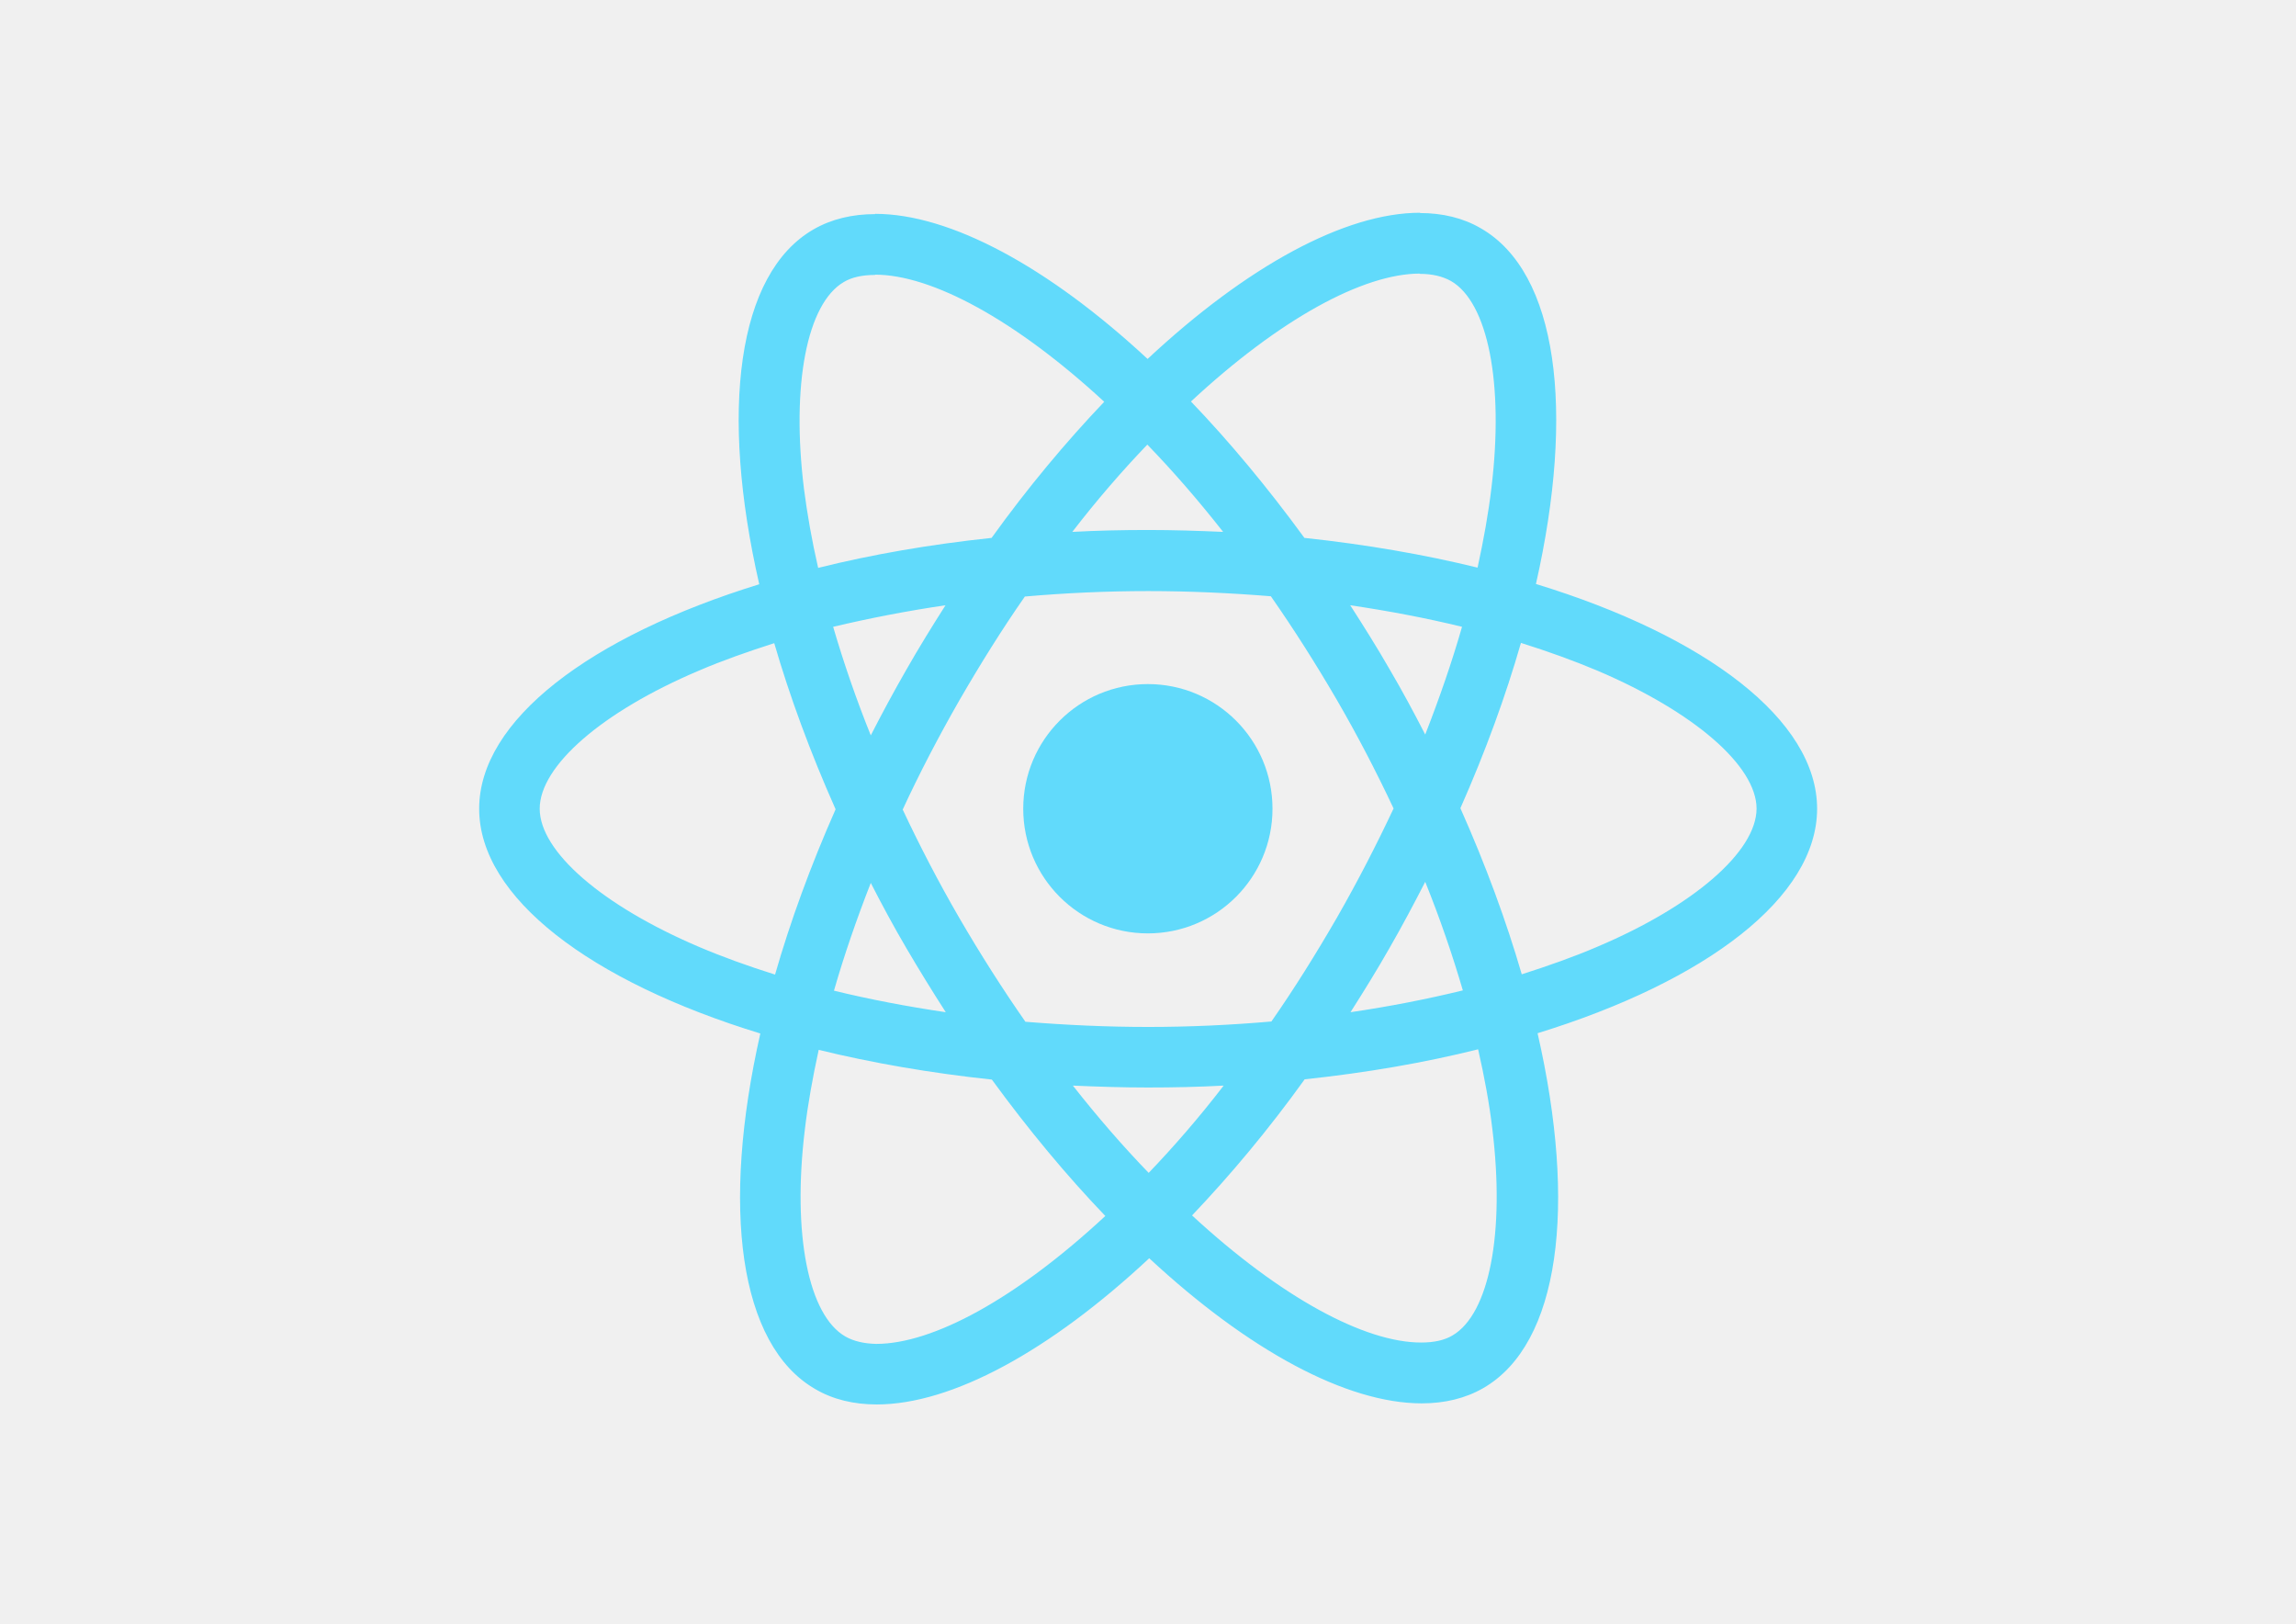
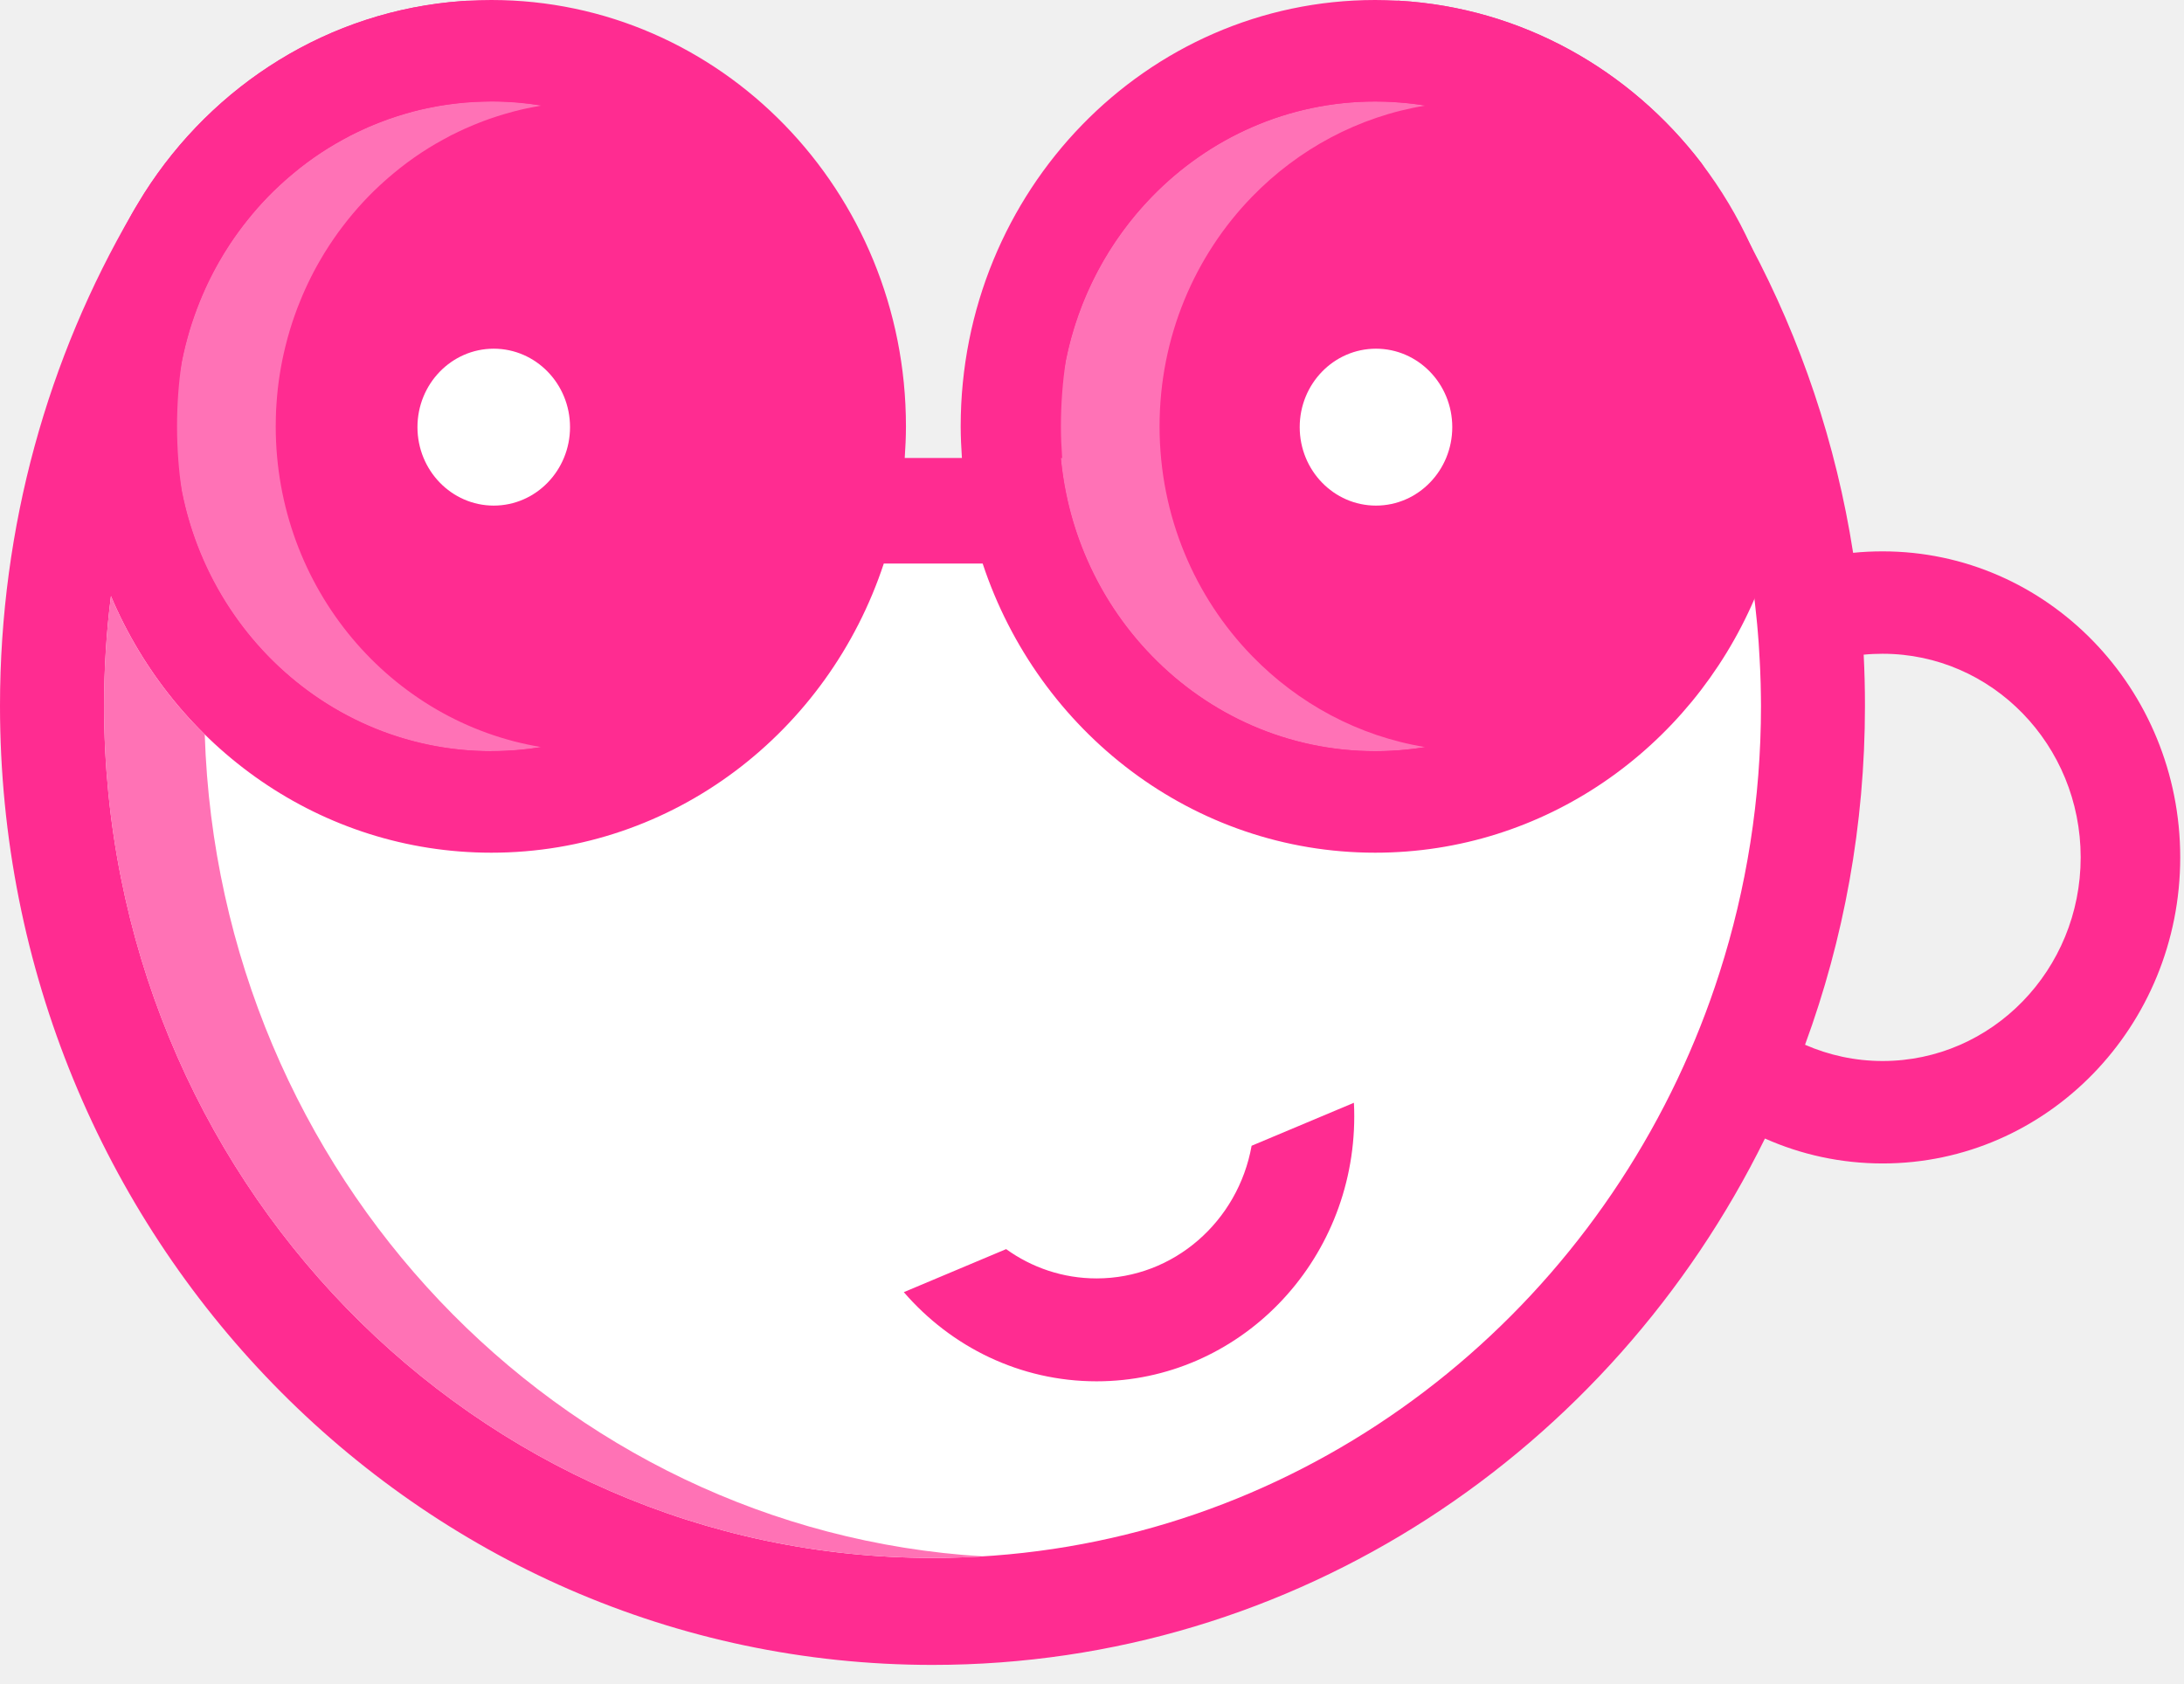
- <svg xmlns="http://www.w3.org/2000/svg" viewBox="0 0 841.9 595.3">
-   <g fill="#61DAFB">
-     <path d="M666.3 296.5c0-32.5-40.7-63.3-103.1-82.4 14.4-63.6 8-114.2-20.2-130.4-6.5-3.8-14.1-5.6-22.4-5.6v22.3c4.6 0 8.3.9 11.4 2.6 13.6 7.8 19.5 37.5 14.9 75.7-1.1 9.4-2.9 19.3-5.1 29.4-19.6-4.8-41-8.5-63.5-10.9-13.5-18.5-27.5-35.3-41.6-50 32.6-30.3 63.2-46.9 84-46.9V78c-27.5 0-63.5 19.6-99.9 53.6-36.4-33.8-72.4-53.2-99.9-53.2v22.3c20.7 0 51.4 16.5 84 46.6-14 14.7-28 31.4-41.3 49.9-22.6 2.4-44 6.1-63.6 11-2.3-10-4-19.7-5.2-29-4.7-38.2 1.1-67.9 14.6-75.8 3-1.8 6.9-2.6 11.5-2.6V78.5c-8.4 0-16 1.8-22.6 5.6-28.1 16.2-34.4 66.7-19.9 130.1-62.2 19.2-102.7 49.9-102.7 82.3 0 32.5 40.7 63.3 103.1 82.4-14.4 63.6-8 114.2 20.2 130.4 6.5 3.8 14.1 5.6 22.5 5.6 27.5 0 63.5-19.6 99.9-53.6 36.4 33.8 72.4 53.2 99.9 53.2 8.4 0 16-1.8 22.6-5.6 28.1-16.2 34.4-66.7 19.9-130.1 62-19.1 102.5-49.9 102.5-82.3zm-130.2-66.7c-3.7 12.9-8.3 26.2-13.5 39.5-4.1-8-8.4-16-13.1-24-4.6-8-9.5-15.8-14.4-23.4 14.2 2.1 27.9 4.7 41 7.9zm-45.8 106.5c-7.8 13.5-15.8 26.3-24.1 38.2-14.9 1.3-30 2-45.2 2-15.1 0-30.2-.7-45-1.9-8.3-11.9-16.4-24.6-24.2-38-7.6-13.1-14.5-26.4-20.8-39.8 6.2-13.4 13.2-26.8 20.7-39.9 7.8-13.5 15.8-26.3 24.1-38.2 14.9-1.3 30-2 45.2-2 15.1 0 30.2.7 45 1.9 8.3 11.9 16.4 24.6 24.2 38 7.6 13.1 14.5 26.4 20.8 39.8-6.3 13.4-13.2 26.8-20.7 39.9zm32.3-13c5.4 13.4 10 26.8 13.8 39.8-13.1 3.2-26.9 5.9-41.2 8 4.9-7.7 9.8-15.6 14.4-23.7 4.6-8 8.9-16.1 13-24.1zM421.2 430c-9.3-9.6-18.6-20.3-27.8-32 9 .4 18.2.7 27.5.7 9.4 0 18.7-.2 27.8-.7-9 11.7-18.3 22.4-27.5 32zm-74.4-58.9c-14.2-2.1-27.9-4.7-41-7.9 3.7-12.9 8.3-26.2 13.5-39.5 4.1 8 8.4 16 13.1 24 4.7 8 9.5 15.8 14.4 23.4zM420.7 163c9.3 9.6 18.6 20.3 27.8 32-9-.4-18.2-.7-27.5-.7-9.4 0-18.7.2-27.8.7 9-11.7 18.3-22.4 27.5-32zm-74 58.9c-4.9 7.7-9.8 15.6-14.4 23.7-4.6 8-8.9 16-13 24-5.4-13.4-10-26.8-13.8-39.8 13.1-3.1 26.9-5.8 41.2-7.9zm-90.5 125.2c-35.4-15.1-58.3-34.9-58.3-50.6 0-15.7 22.9-35.6 58.3-50.6 8.6-3.7 18-7 27.7-10.1 5.7 19.6 13.2 40 22.5 60.9-9.2 20.8-16.6 41.1-22.2 60.6-9.9-3.1-19.3-6.5-28-10.2zM310 490c-13.6-7.8-19.5-37.5-14.9-75.7 1.1-9.4 2.9-19.3 5.1-29.4 19.6 4.8 41 8.5 63.5 10.9 13.5 18.5 27.5 35.3 41.6 50-32.6 30.3-63.2 46.9-84 46.9-4.5-.1-8.3-1-11.3-2.7zm237.2-76.2c4.7 38.2-1.1 67.9-14.6 75.8-3 1.8-6.9 2.6-11.5 2.6-20.7 0-51.4-16.5-84-46.6 14-14.7 28-31.4 41.3-49.9 22.6-2.4 44-6.1 63.6-11 2.3 10.1 4.1 19.8 5.2 29.1zm38.5-66.7c-8.6 3.7-18 7-27.7 10.1-5.7-19.6-13.2-40-22.5-60.9 9.2-20.8 16.6-41.1 22.2-60.6 9.9 3.1 19.3 6.5 28.1 10.2 35.4 15.1 58.3 34.9 58.3 50.6-.1 15.7-23 35.6-58.4 50.6zM320.8 78.4z" />
-     <circle cx="420.9" cy="296.5" r="45.7" />
-     <path d="M520.5 78.1z" />
-   </g>
+ <svg xmlns="http://www.w3.org/2000/svg" width="48" height="37" viewBox="0 0 48 37" fill="none">
+   <path d="M10.744 17.435C15.034 17.435 18.511 13.858 18.511 9.446C18.511 5.033 15.034 1.456 10.744 1.456C6.454 1.456 2.977 5.033 2.977 9.446C2.977 13.858 6.454 17.435 10.744 17.435Z" fill="#FF2C91" />
+   <path d="M30.823 17.435C35.113 17.435 38.59 13.858 38.59 9.446C38.59 5.033 35.113 1.456 30.823 1.456C26.534 1.456 23.056 5.033 23.056 9.446C23.056 13.858 26.534 17.435 30.823 17.435Z" fill="#FF2C91" />
+   <path d="M1.688 12.38L2.847 11.134C2.847 11.134 8.877 25.38 18.155 12.098L22.285 11.928C22.285 11.928 25.79 17.846 29.764 17.762C33.739 17.677 36.996 15.187 38.254 11.418L39.906 11.984C39.906 11.984 39.218 29.176 30.765 32.433C22.312 35.69 14.466 38.607 5.27 27.788C5.27 27.788 -1.382 18.906 1.688 12.38Z" fill="white" />
+   <path d="M41.377 12.12C41.157 12.12 40.941 12.13 40.728 12.152C40.352 9.742 39.579 7.468 38.481 5.404C38.151 4.783 37.791 4.182 37.404 3.6C37.401 3.597 37.399 3.594 37.398 3.591C35.829 1.537 33.447 0.173 30.75 0.016C30.739 0.014 30.728 0.014 30.718 0.014C32.35 1.156 33.792 2.563 34.986 4.175C34.987 4.176 34.987 4.177 34.987 4.177C35.043 4.23 35.098 4.284 35.15 4.341C35.179 4.369 35.207 4.399 35.235 4.43C35.249 4.443 35.261 4.456 35.272 4.47C35.303 4.502 35.333 4.536 35.362 4.57C35.442 4.659 35.518 4.75 35.591 4.843C35.618 4.876 35.644 4.91 35.67 4.944C35.798 5.107 35.917 5.277 36.028 5.453C36.065 5.509 36.1 5.565 36.135 5.623C36.137 5.627 36.14 5.632 36.143 5.638C36.179 5.697 36.214 5.757 36.248 5.818C36.276 5.869 36.305 5.921 36.332 5.974C36.352 6.01 36.37 6.047 36.389 6.084C36.41 6.122 36.429 6.162 36.447 6.202C36.468 6.245 36.49 6.29 36.509 6.334C36.548 6.419 36.585 6.504 36.621 6.591C36.621 6.593 36.622 6.593 36.621 6.593C36.64 6.636 36.657 6.679 36.673 6.723C36.683 6.748 36.692 6.774 36.702 6.799C36.717 6.836 36.731 6.874 36.743 6.912C36.772 6.989 36.798 7.066 36.823 7.144C36.839 7.194 36.854 7.244 36.869 7.295L36.885 7.35C36.885 7.35 36.886 7.351 36.886 7.352C37.683 9.04 38.239 10.872 38.512 12.798C38.529 12.92 38.544 13.044 38.559 13.168C38.565 13.213 38.57 13.259 38.575 13.305C38.584 13.383 38.593 13.461 38.6 13.54C38.613 13.66 38.625 13.78 38.634 13.902C38.64 13.978 38.646 14.053 38.652 14.131C38.661 14.26 38.669 14.39 38.675 14.521C38.679 14.589 38.683 14.656 38.685 14.723C38.694 14.92 38.699 15.118 38.701 15.316C38.703 15.382 38.703 15.45 38.703 15.516C38.703 17.565 38.383 19.537 37.792 21.382C37.535 22.187 37.225 22.966 36.869 23.719C33.912 29.952 27.691 34.246 20.496 34.246C10.439 34.246 2.288 25.861 2.288 15.516C2.288 14.698 2.339 13.891 2.439 13.101C2.703 10.984 3.312 8.978 4.205 7.143C4.206 7.141 4.206 7.139 4.207 7.139C4.21 7.126 4.214 7.115 4.217 7.104C4.235 7.049 4.254 6.994 4.273 6.94C4.293 6.886 4.312 6.831 4.332 6.778C4.353 6.724 4.373 6.671 4.396 6.618C4.413 6.574 4.431 6.53 4.45 6.487C4.468 6.445 4.487 6.401 4.507 6.357C4.526 6.315 4.546 6.272 4.566 6.23C4.586 6.188 4.607 6.145 4.628 6.103C4.67 6.018 4.713 5.935 4.759 5.854C4.777 5.821 4.796 5.786 4.816 5.753C4.89 5.623 4.967 5.498 5.048 5.375C5.078 5.328 5.108 5.283 5.14 5.239C5.171 5.192 5.204 5.146 5.237 5.101C5.271 5.054 5.305 5.008 5.34 4.964C5.374 4.918 5.409 4.874 5.444 4.831C5.589 4.65 5.742 4.477 5.903 4.312C5.903 4.311 5.904 4.311 5.905 4.31C7.117 2.641 8.594 1.189 10.27 0.017C10.233 0.018 10.196 0.021 10.159 0.024C7.232 0.232 4.685 1.864 3.169 4.25C3.1 4.361 3.033 4.471 2.967 4.584C2.944 4.622 2.923 4.66 2.9 4.698C1.059 7.861 0 11.562 0 15.516C0 27.16 9.175 36.598 20.495 36.598C28.488 36.598 35.411 31.891 38.79 25.027C39.583 25.38 40.458 25.575 41.377 25.575C44.989 25.575 47.917 22.562 47.917 18.848C47.917 15.133 44.989 12.12 41.377 12.12L41.377 12.12ZM41.377 23.323C40.772 23.323 40.195 23.195 39.671 22.966C40.522 20.649 40.988 18.139 40.988 15.516C40.988 15.138 40.979 14.764 40.96 14.391C41.097 14.377 41.236 14.371 41.377 14.371C43.781 14.371 45.729 16.375 45.729 18.847C45.729 21.319 43.781 23.323 41.377 23.323H41.377Z" fill="#FF2C91" />
+   <path d="M31.327 16.423C30.968 16.482 30.6 16.513 30.225 16.513C28.308 16.513 26.572 15.713 25.317 14.421C24.209 13.284 23.474 11.763 23.315 10.068H23.344C23.328 9.837 23.317 9.607 23.317 9.372C23.317 8.879 23.354 8.395 23.425 7.923C23.704 6.532 24.377 5.29 25.317 4.323C26.572 3.031 28.308 2.231 30.225 2.231C30.298 2.231 30.371 2.233 30.442 2.235C30.488 2.237 30.536 2.238 30.582 2.241C30.832 2.255 31.079 2.28 31.322 2.32C31.323 2.32 31.325 2.321 31.326 2.321C29.85 2.563 28.529 3.284 27.519 4.323C26.263 5.615 25.485 7.4 25.485 9.372C25.485 11.345 26.263 13.13 27.519 14.421C28.53 15.461 29.85 16.182 31.327 16.423Z" fill="#FF72B6" />
+   <path d="M11.9 16.423C11.541 16.482 11.173 16.513 10.799 16.513C7.444 16.513 4.645 14.065 3.998 10.811C3.927 10.341 3.891 9.862 3.891 9.372C3.891 8.883 3.926 8.423 3.993 7.964C3.993 7.962 3.993 7.96 3.994 7.958C4.017 7.839 4.043 7.722 4.072 7.605C4.086 7.548 4.101 7.492 4.117 7.436C4.131 7.38 4.148 7.324 4.164 7.268C4.177 7.226 4.191 7.184 4.203 7.143C4.204 7.141 4.204 7.139 4.205 7.138C4.208 7.126 4.212 7.115 4.216 7.104C4.234 7.048 4.253 6.994 4.271 6.94C4.29 6.886 4.31 6.831 4.331 6.778C4.352 6.724 4.372 6.671 4.393 6.618C4.412 6.574 4.43 6.53 4.448 6.487C4.467 6.444 4.485 6.401 4.506 6.357C4.524 6.315 4.545 6.272 4.565 6.23C4.584 6.188 4.606 6.145 4.627 6.103C4.669 6.018 4.712 5.936 4.758 5.854C4.775 5.82 4.795 5.786 4.814 5.753C4.888 5.623 4.965 5.498 5.046 5.375C5.076 5.328 5.106 5.283 5.138 5.239C5.17 5.192 5.202 5.146 5.236 5.101C5.27 5.054 5.303 5.009 5.338 4.964C5.372 4.918 5.407 4.874 5.443 4.831C5.587 4.65 5.74 4.477 5.901 4.312C5.901 4.312 5.902 4.312 5.903 4.31C5.979 4.232 6.057 4.156 6.137 4.082C6.17 4.051 6.204 4.021 6.238 3.991C6.268 3.962 6.3 3.934 6.332 3.907C6.371 3.873 6.41 3.84 6.449 3.809C6.642 3.647 6.846 3.496 7.058 3.356C7.109 3.322 7.161 3.29 7.212 3.257C7.265 3.225 7.318 3.193 7.371 3.162C7.425 3.131 7.478 3.1 7.532 3.071C7.584 3.042 7.637 3.015 7.688 2.987C7.694 2.984 7.701 2.98 7.708 2.976C7.758 2.951 7.806 2.928 7.855 2.904C7.861 2.9 7.866 2.898 7.873 2.896C7.915 2.876 7.957 2.855 8 2.836C8.069 2.804 8.14 2.774 8.211 2.745C8.249 2.729 8.287 2.713 8.326 2.699C8.4 2.67 8.475 2.641 8.549 2.615C8.593 2.599 8.637 2.585 8.68 2.571C8.755 2.546 8.831 2.522 8.907 2.501C8.967 2.483 9.027 2.466 9.088 2.45C9.139 2.437 9.189 2.424 9.24 2.412C9.283 2.402 9.326 2.392 9.371 2.383C9.384 2.38 9.398 2.377 9.412 2.375C9.449 2.366 9.484 2.359 9.521 2.353C9.604 2.337 9.688 2.321 9.771 2.31C9.809 2.303 9.848 2.297 9.887 2.293C9.939 2.286 9.99 2.279 10.043 2.274C10.089 2.268 10.136 2.264 10.182 2.26C10.198 2.257 10.213 2.257 10.228 2.255C10.26 2.252 10.292 2.25 10.325 2.249C10.364 2.246 10.403 2.242 10.442 2.241C10.495 2.238 10.549 2.236 10.603 2.235C10.668 2.233 10.734 2.231 10.799 2.231C11.173 2.231 11.541 2.262 11.899 2.321C11.841 2.331 11.782 2.342 11.724 2.353C11.687 2.359 11.651 2.366 11.614 2.375C11.601 2.377 11.587 2.38 11.573 2.383C11.529 2.392 11.486 2.402 11.442 2.412C11.392 2.424 11.341 2.437 11.291 2.45C11.229 2.466 11.169 2.483 11.109 2.501C11.033 2.522 10.958 2.546 10.883 2.571C10.839 2.585 10.795 2.599 10.752 2.615C10.677 2.641 10.602 2.67 10.528 2.699C10.489 2.713 10.452 2.729 10.413 2.745C10.343 2.774 10.273 2.804 10.203 2.836C10.16 2.855 10.117 2.876 10.075 2.896C10.069 2.898 10.064 2.9 10.059 2.904C10.009 2.928 9.96 2.951 9.91 2.976C9.903 2.98 9.897 2.984 9.891 2.987C9.839 3.015 9.786 3.042 9.735 3.071C9.681 3.1 9.627 3.131 9.573 3.162C9.521 3.193 9.468 3.225 9.415 3.257C9.363 3.29 9.312 3.322 9.26 3.356C9.048 3.496 8.845 3.647 8.651 3.809C8.612 3.84 8.573 3.873 8.535 3.907C8.502 3.934 8.471 3.962 8.44 3.991C8.406 4.021 8.373 4.051 8.34 4.082C8.26 4.156 8.182 4.232 8.106 4.31C8.106 4.311 8.104 4.311 8.104 4.312C7.943 4.477 7.79 4.65 7.645 4.831C7.61 4.874 7.575 4.918 7.541 4.964C7.506 5.009 7.473 5.054 7.438 5.101C7.405 5.146 7.372 5.192 7.341 5.239C7.309 5.283 7.279 5.328 7.249 5.375C7.167 5.498 7.091 5.623 7.017 5.753C6.997 5.786 6.978 5.82 6.96 5.854C6.915 5.936 6.871 6.018 6.829 6.103C6.808 6.145 6.788 6.188 6.767 6.23C6.747 6.272 6.727 6.315 6.708 6.357C6.688 6.401 6.669 6.444 6.651 6.487C6.632 6.53 6.614 6.574 6.597 6.618C6.574 6.671 6.554 6.724 6.533 6.778C6.513 6.831 6.493 6.886 6.474 6.94C6.455 6.994 6.436 7.048 6.418 7.104C6.415 7.115 6.411 7.126 6.408 7.138C6.407 7.139 6.407 7.141 6.406 7.143C6.393 7.184 6.379 7.226 6.367 7.268C6.351 7.324 6.334 7.38 6.319 7.436C6.303 7.492 6.289 7.548 6.275 7.605C6.173 8.015 6.105 8.44 6.077 8.875C6.069 8.974 6.065 9.074 6.063 9.174C6.061 9.24 6.06 9.306 6.06 9.372C6.06 12.931 8.59 15.881 11.9 16.423Z" fill="#FF72B6" />
+   <path d="M38.481 5.404C38.188 4.76 37.825 4.155 37.404 3.601C37.401 3.597 37.399 3.594 37.397 3.591C35.829 1.538 33.447 0.173 30.75 0.016C30.739 0.014 30.728 0.014 30.717 0.014C30.555 0.005 30.39 0 30.225 0C25.194 0 21.114 4.195 21.114 9.372C21.114 9.606 21.126 9.837 21.141 10.067H19.884C19.9 9.837 19.911 9.606 19.911 9.372C19.911 4.196 15.831 0 10.799 0C10.62 0 10.444 0.005 10.268 0.016C10.232 0.018 10.194 0.02 10.158 0.023C7.23 0.231 4.684 1.863 3.168 4.25C3.099 4.361 3.032 4.471 2.965 4.583C2.942 4.622 2.921 4.66 2.899 4.698C2.128 6.073 1.688 7.669 1.688 9.372C1.688 10.648 1.936 11.865 2.384 12.973C2.401 13.015 2.419 13.057 2.437 13.1C3.838 16.422 7.054 18.744 10.799 18.744C14.804 18.744 18.204 16.085 19.424 12.388H21.597C22.82 16.085 26.219 18.744 30.224 18.744C33.943 18.744 37.141 16.453 38.558 13.168C38.558 13.167 38.559 13.167 38.559 13.166V13.165C39.059 12.006 39.336 10.722 39.336 9.372C39.336 7.953 39.029 6.608 38.481 5.404ZM10.799 16.512C6.965 16.512 3.858 13.315 3.858 9.372C3.858 9.306 3.859 9.239 3.861 9.173C3.863 9.073 3.867 8.973 3.875 8.875C3.903 8.439 3.971 8.013 4.073 7.604C4.087 7.547 4.101 7.491 4.117 7.434C4.132 7.379 4.149 7.323 4.165 7.267C4.177 7.225 4.191 7.183 4.204 7.141C4.205 7.139 4.205 7.138 4.206 7.137C4.209 7.125 4.213 7.113 4.216 7.103C4.234 7.048 4.253 6.993 4.273 6.939C4.292 6.884 4.311 6.83 4.331 6.777C4.352 6.723 4.372 6.67 4.395 6.617C4.413 6.573 4.43 6.529 4.45 6.485C4.467 6.443 4.487 6.4 4.506 6.356C4.526 6.314 4.545 6.271 4.565 6.228C4.585 6.186 4.606 6.144 4.627 6.101C4.67 6.017 4.713 5.934 4.758 5.853C4.776 5.82 4.795 5.785 4.815 5.751C4.889 5.622 4.966 5.496 5.047 5.374C5.077 5.327 5.107 5.282 5.139 5.237C5.171 5.191 5.203 5.145 5.237 5.099C5.27 5.053 5.304 5.007 5.339 4.963C5.373 4.917 5.408 4.873 5.443 4.83C5.588 4.649 5.741 4.476 5.902 4.311C5.902 4.31 5.903 4.31 5.904 4.309C5.98 4.231 6.058 4.155 6.138 4.081C6.17 4.05 6.205 4.019 6.238 3.989C6.269 3.961 6.3 3.932 6.334 3.905C6.371 3.872 6.41 3.839 6.449 3.807C6.643 3.645 6.846 3.494 7.058 3.354C7.11 3.321 7.162 3.288 7.214 3.255C7.267 3.223 7.319 3.191 7.372 3.16C7.425 3.129 7.479 3.098 7.533 3.069C7.584 3.04 7.637 3.013 7.689 2.985C7.695 2.982 7.701 2.978 7.709 2.975C7.758 2.949 7.806 2.926 7.856 2.902C7.861 2.898 7.867 2.896 7.873 2.894C7.915 2.874 7.958 2.853 8.001 2.835C8.07 2.802 8.141 2.771 8.211 2.743C8.249 2.727 8.287 2.711 8.326 2.697C8.4 2.667 8.475 2.639 8.55 2.613C8.593 2.597 8.637 2.582 8.681 2.569C8.755 2.544 8.831 2.52 8.907 2.498C8.967 2.48 9.028 2.463 9.088 2.448C9.139 2.434 9.189 2.423 9.24 2.41C9.283 2.399 9.327 2.39 9.371 2.381C9.385 2.378 9.398 2.374 9.412 2.372C9.449 2.363 9.485 2.357 9.522 2.351C9.605 2.334 9.688 2.319 9.772 2.307C9.809 2.3 9.848 2.295 9.887 2.291C9.939 2.283 9.99 2.276 10.043 2.271C10.089 2.266 10.136 2.261 10.183 2.257C10.198 2.255 10.213 2.253 10.229 2.253C10.261 2.249 10.292 2.247 10.325 2.246C10.364 2.242 10.403 2.239 10.442 2.238C10.495 2.235 10.549 2.233 10.603 2.232C10.668 2.23 10.734 2.228 10.799 2.228C14.633 2.228 17.741 5.426 17.741 9.369C17.741 13.311 14.633 16.51 10.799 16.51V16.512ZM30.225 16.512C28.308 16.512 26.572 15.713 25.317 14.421C24.06 13.131 23.282 11.344 23.282 9.372C23.282 7.399 24.06 5.614 25.317 4.322C26.572 3.03 28.308 2.231 30.225 2.231C30.298 2.231 30.37 2.232 30.442 2.234C30.489 2.236 30.536 2.238 30.583 2.241C30.832 2.254 31.079 2.28 31.321 2.32C31.366 2.327 31.41 2.334 31.454 2.343C31.511 2.354 31.568 2.365 31.624 2.376C31.681 2.389 31.737 2.4 31.793 2.414C31.863 2.431 31.933 2.448 32.002 2.467C32.043 2.478 32.084 2.491 32.126 2.502C32.196 2.523 32.267 2.544 32.338 2.568C32.373 2.579 32.406 2.591 32.44 2.601C32.449 2.605 32.457 2.608 32.465 2.611C32.515 2.627 32.563 2.646 32.612 2.664C32.663 2.682 32.712 2.702 32.762 2.722C32.77 2.726 32.779 2.729 32.788 2.733C32.831 2.751 32.874 2.768 32.916 2.788C33.001 2.824 33.086 2.862 33.17 2.904C33.215 2.926 33.26 2.947 33.306 2.971C33.354 2.996 33.403 3.021 33.451 3.047C33.499 3.073 33.547 3.1 33.594 3.127C33.69 3.182 33.783 3.238 33.875 3.297C33.921 3.327 33.967 3.357 34.011 3.386C34.057 3.417 34.102 3.448 34.146 3.48C34.236 3.543 34.323 3.607 34.41 3.675C34.466 3.717 34.52 3.76 34.573 3.806C34.603 3.831 34.635 3.857 34.664 3.882C34.775 3.976 34.882 4.074 34.985 4.175C34.987 4.176 34.987 4.177 34.987 4.177C35.043 4.23 35.098 4.284 35.15 4.341C35.178 4.369 35.207 4.399 35.235 4.43C35.248 4.443 35.261 4.456 35.272 4.47C35.303 4.503 35.333 4.536 35.362 4.57C35.441 4.659 35.518 4.75 35.591 4.843C35.618 4.876 35.644 4.91 35.67 4.944C35.798 5.108 35.916 5.278 36.028 5.454C36.065 5.509 36.099 5.565 36.135 5.623C36.136 5.627 36.14 5.632 36.143 5.638C36.179 5.698 36.214 5.757 36.248 5.818C36.276 5.869 36.304 5.921 36.332 5.974C36.352 6.01 36.37 6.047 36.388 6.084C36.41 6.122 36.429 6.162 36.447 6.202C36.468 6.245 36.489 6.29 36.509 6.335C36.548 6.419 36.585 6.504 36.621 6.591C36.621 6.593 36.622 6.593 36.621 6.593C36.64 6.636 36.657 6.679 36.672 6.723C36.683 6.748 36.692 6.774 36.702 6.799C36.717 6.836 36.731 6.874 36.743 6.912C36.772 6.989 36.798 7.067 36.822 7.144C36.838 7.194 36.854 7.244 36.869 7.295L36.885 7.35C36.885 7.35 36.886 7.351 36.886 7.352C36.892 7.374 36.898 7.396 36.904 7.417C36.951 7.587 36.992 7.762 37.027 7.938C37.038 7.993 37.048 8.05 37.059 8.106C37.072 8.177 37.082 8.248 37.093 8.319C37.099 8.367 37.105 8.414 37.112 8.461C37.119 8.516 37.124 8.571 37.13 8.626C37.138 8.701 37.144 8.777 37.15 8.852C37.153 8.902 37.156 8.952 37.158 9.003C37.161 9.061 37.163 9.119 37.165 9.177C37.167 9.242 37.167 9.306 37.167 9.371C37.167 13.315 34.06 16.512 30.226 16.512L30.225 16.512Z" fill="#FF2C91" />
+   <path d="M10.851 11.114C11.777 11.114 12.528 10.341 12.528 9.389C12.528 8.437 11.777 7.665 10.851 7.665C9.926 7.665 9.175 8.437 9.175 9.389C9.175 10.341 9.926 11.114 10.851 11.114Z" fill="white" />
+   <path d="M30.241 11.114C31.167 11.114 31.918 10.341 31.918 9.389C31.918 8.437 31.167 7.665 30.241 7.665C29.315 7.665 28.565 8.437 28.565 9.389C28.565 10.341 29.315 11.114 30.241 11.114Z" fill="white" />
+   <path d="M29.757 24.241L27.508 25.186C27.212 26.846 25.798 28.102 24.101 28.102C23.361 28.102 22.676 27.864 22.113 27.458L19.864 28.404C20.902 29.606 22.416 30.364 24.101 30.364C27.228 30.364 29.764 27.756 29.764 24.539C29.764 24.439 29.762 24.339 29.756 24.24L29.757 24.241Z" fill="#FF2C91" />
+   <path d="M21.598 34.212C21.233 34.234 20.864 34.246 20.494 34.246C10.437 34.246 2.286 25.861 2.286 15.516C2.286 14.698 2.337 13.891 2.438 13.101C2.924 14.254 3.63 15.287 4.5 16.144C4.809 25.821 12.254 33.64 21.598 34.212Z" fill="#FF72B5" />
</svg>
